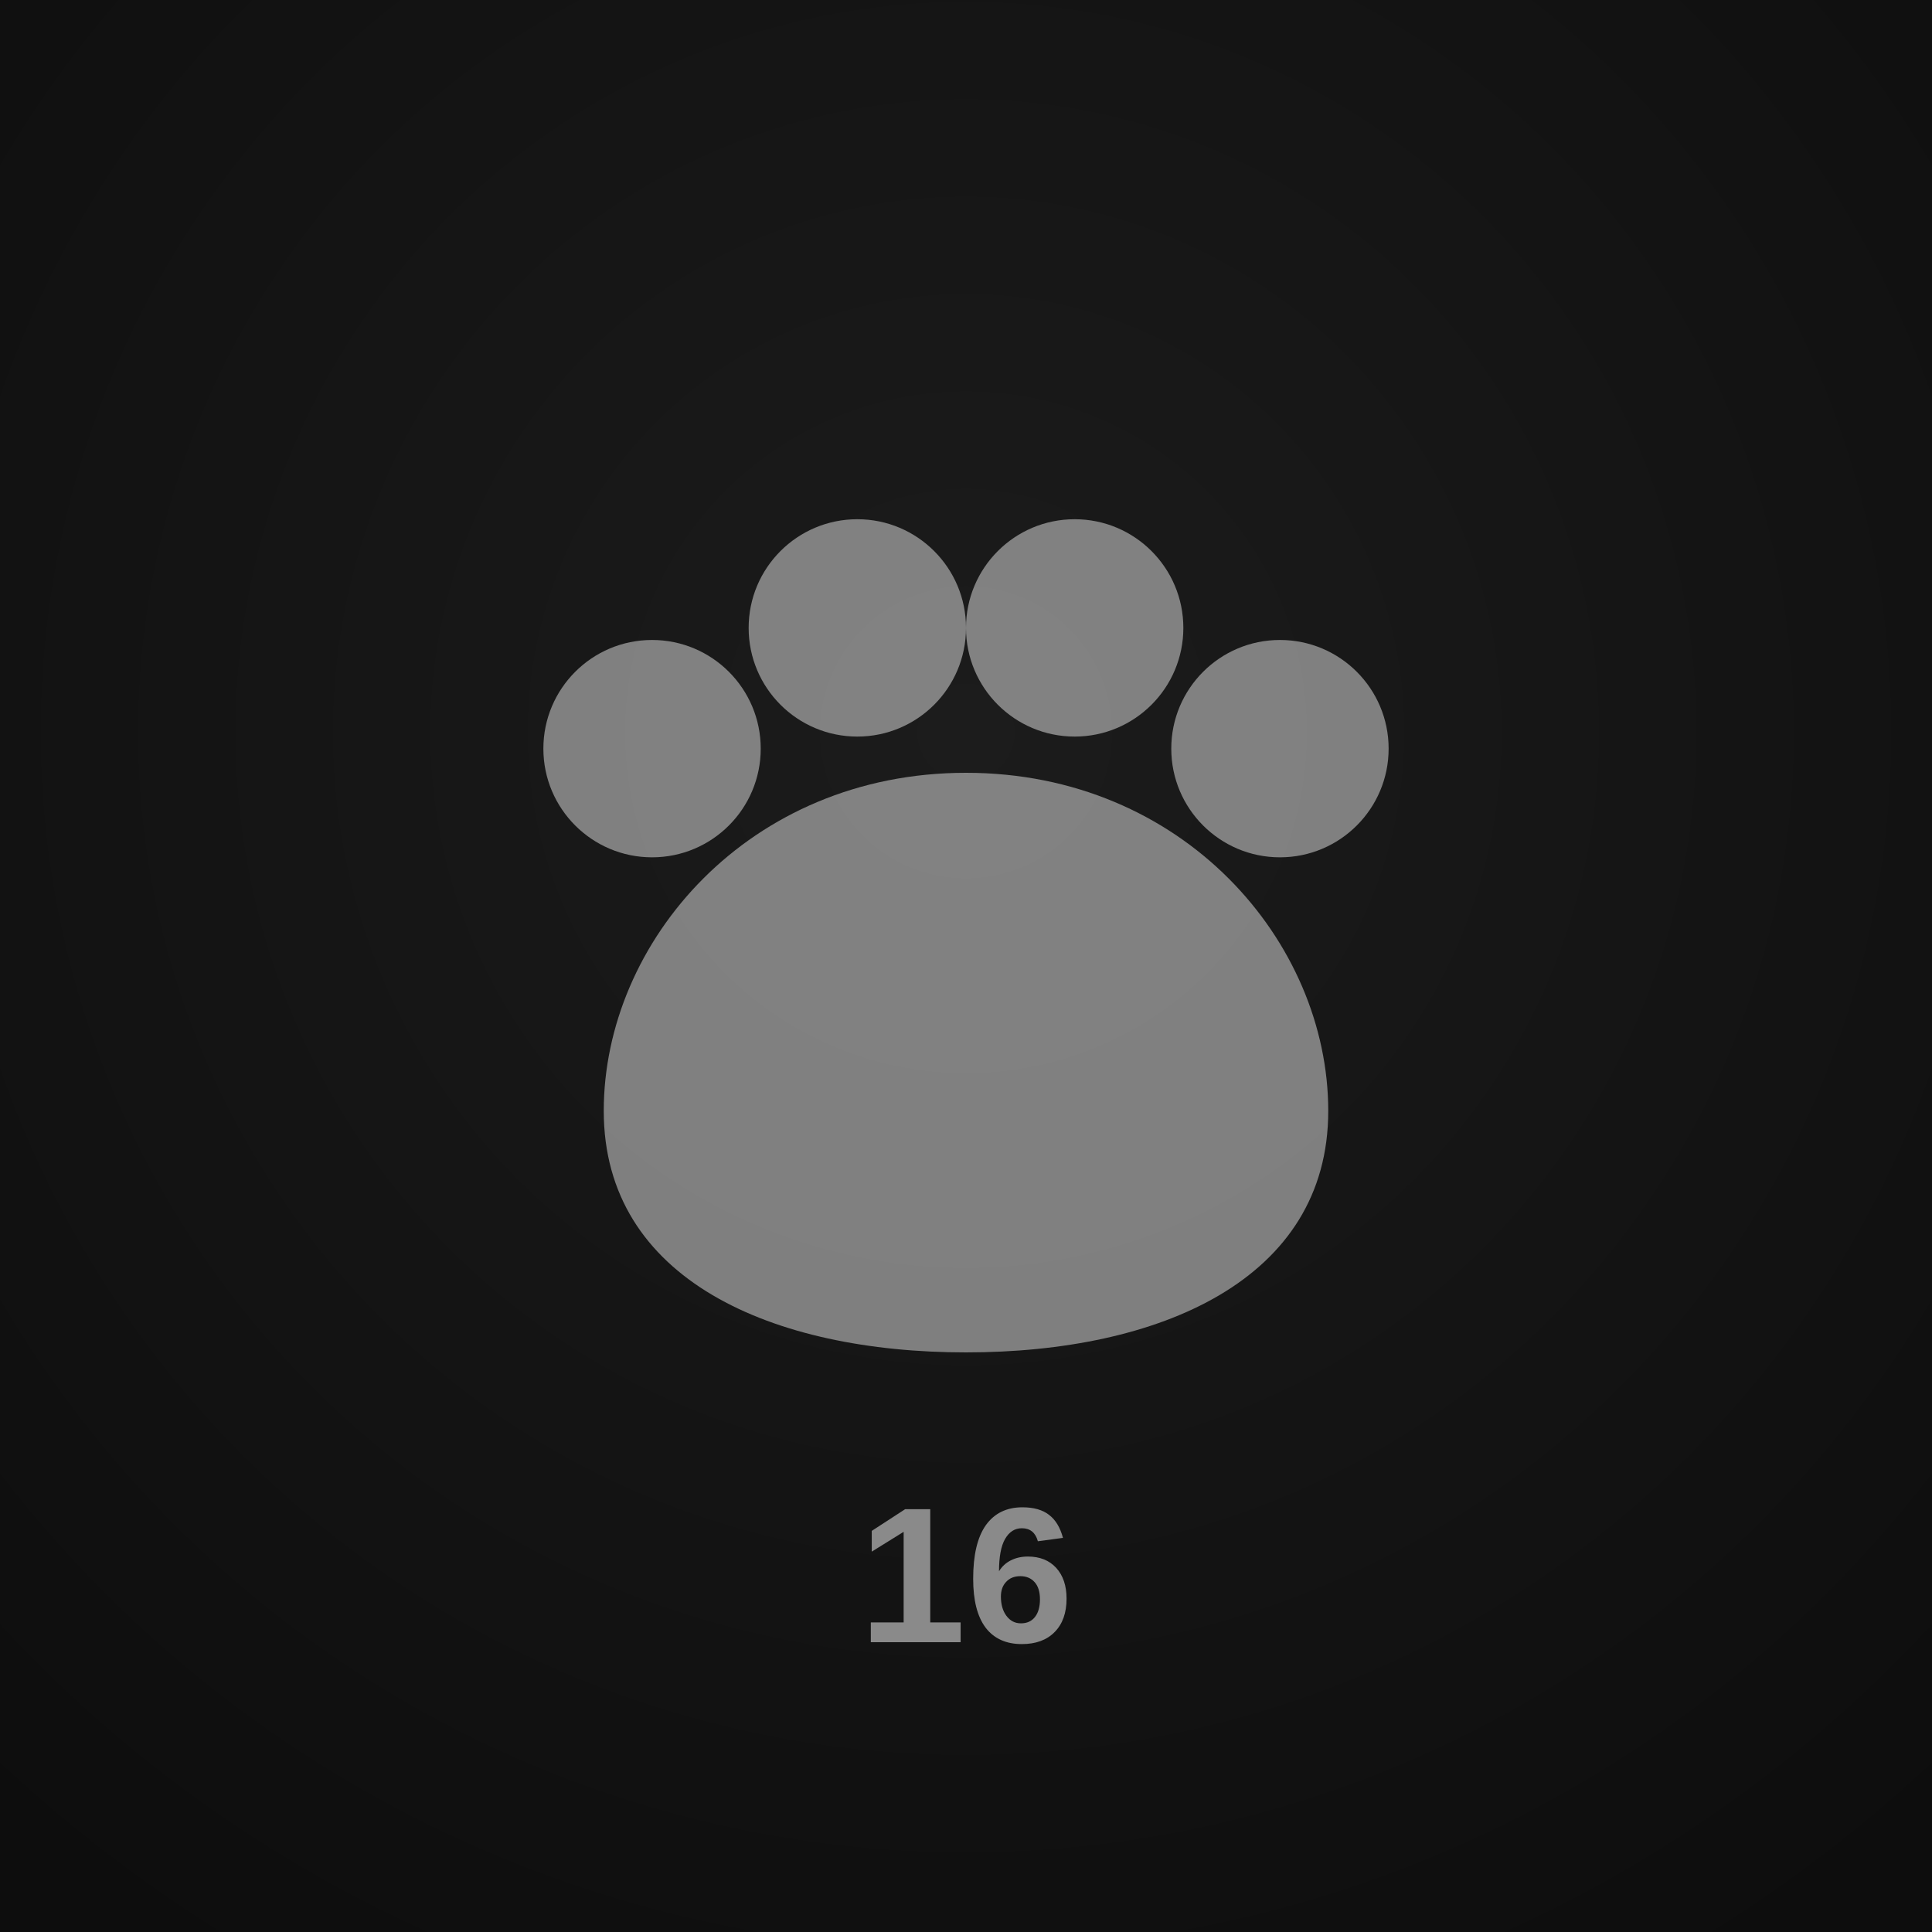
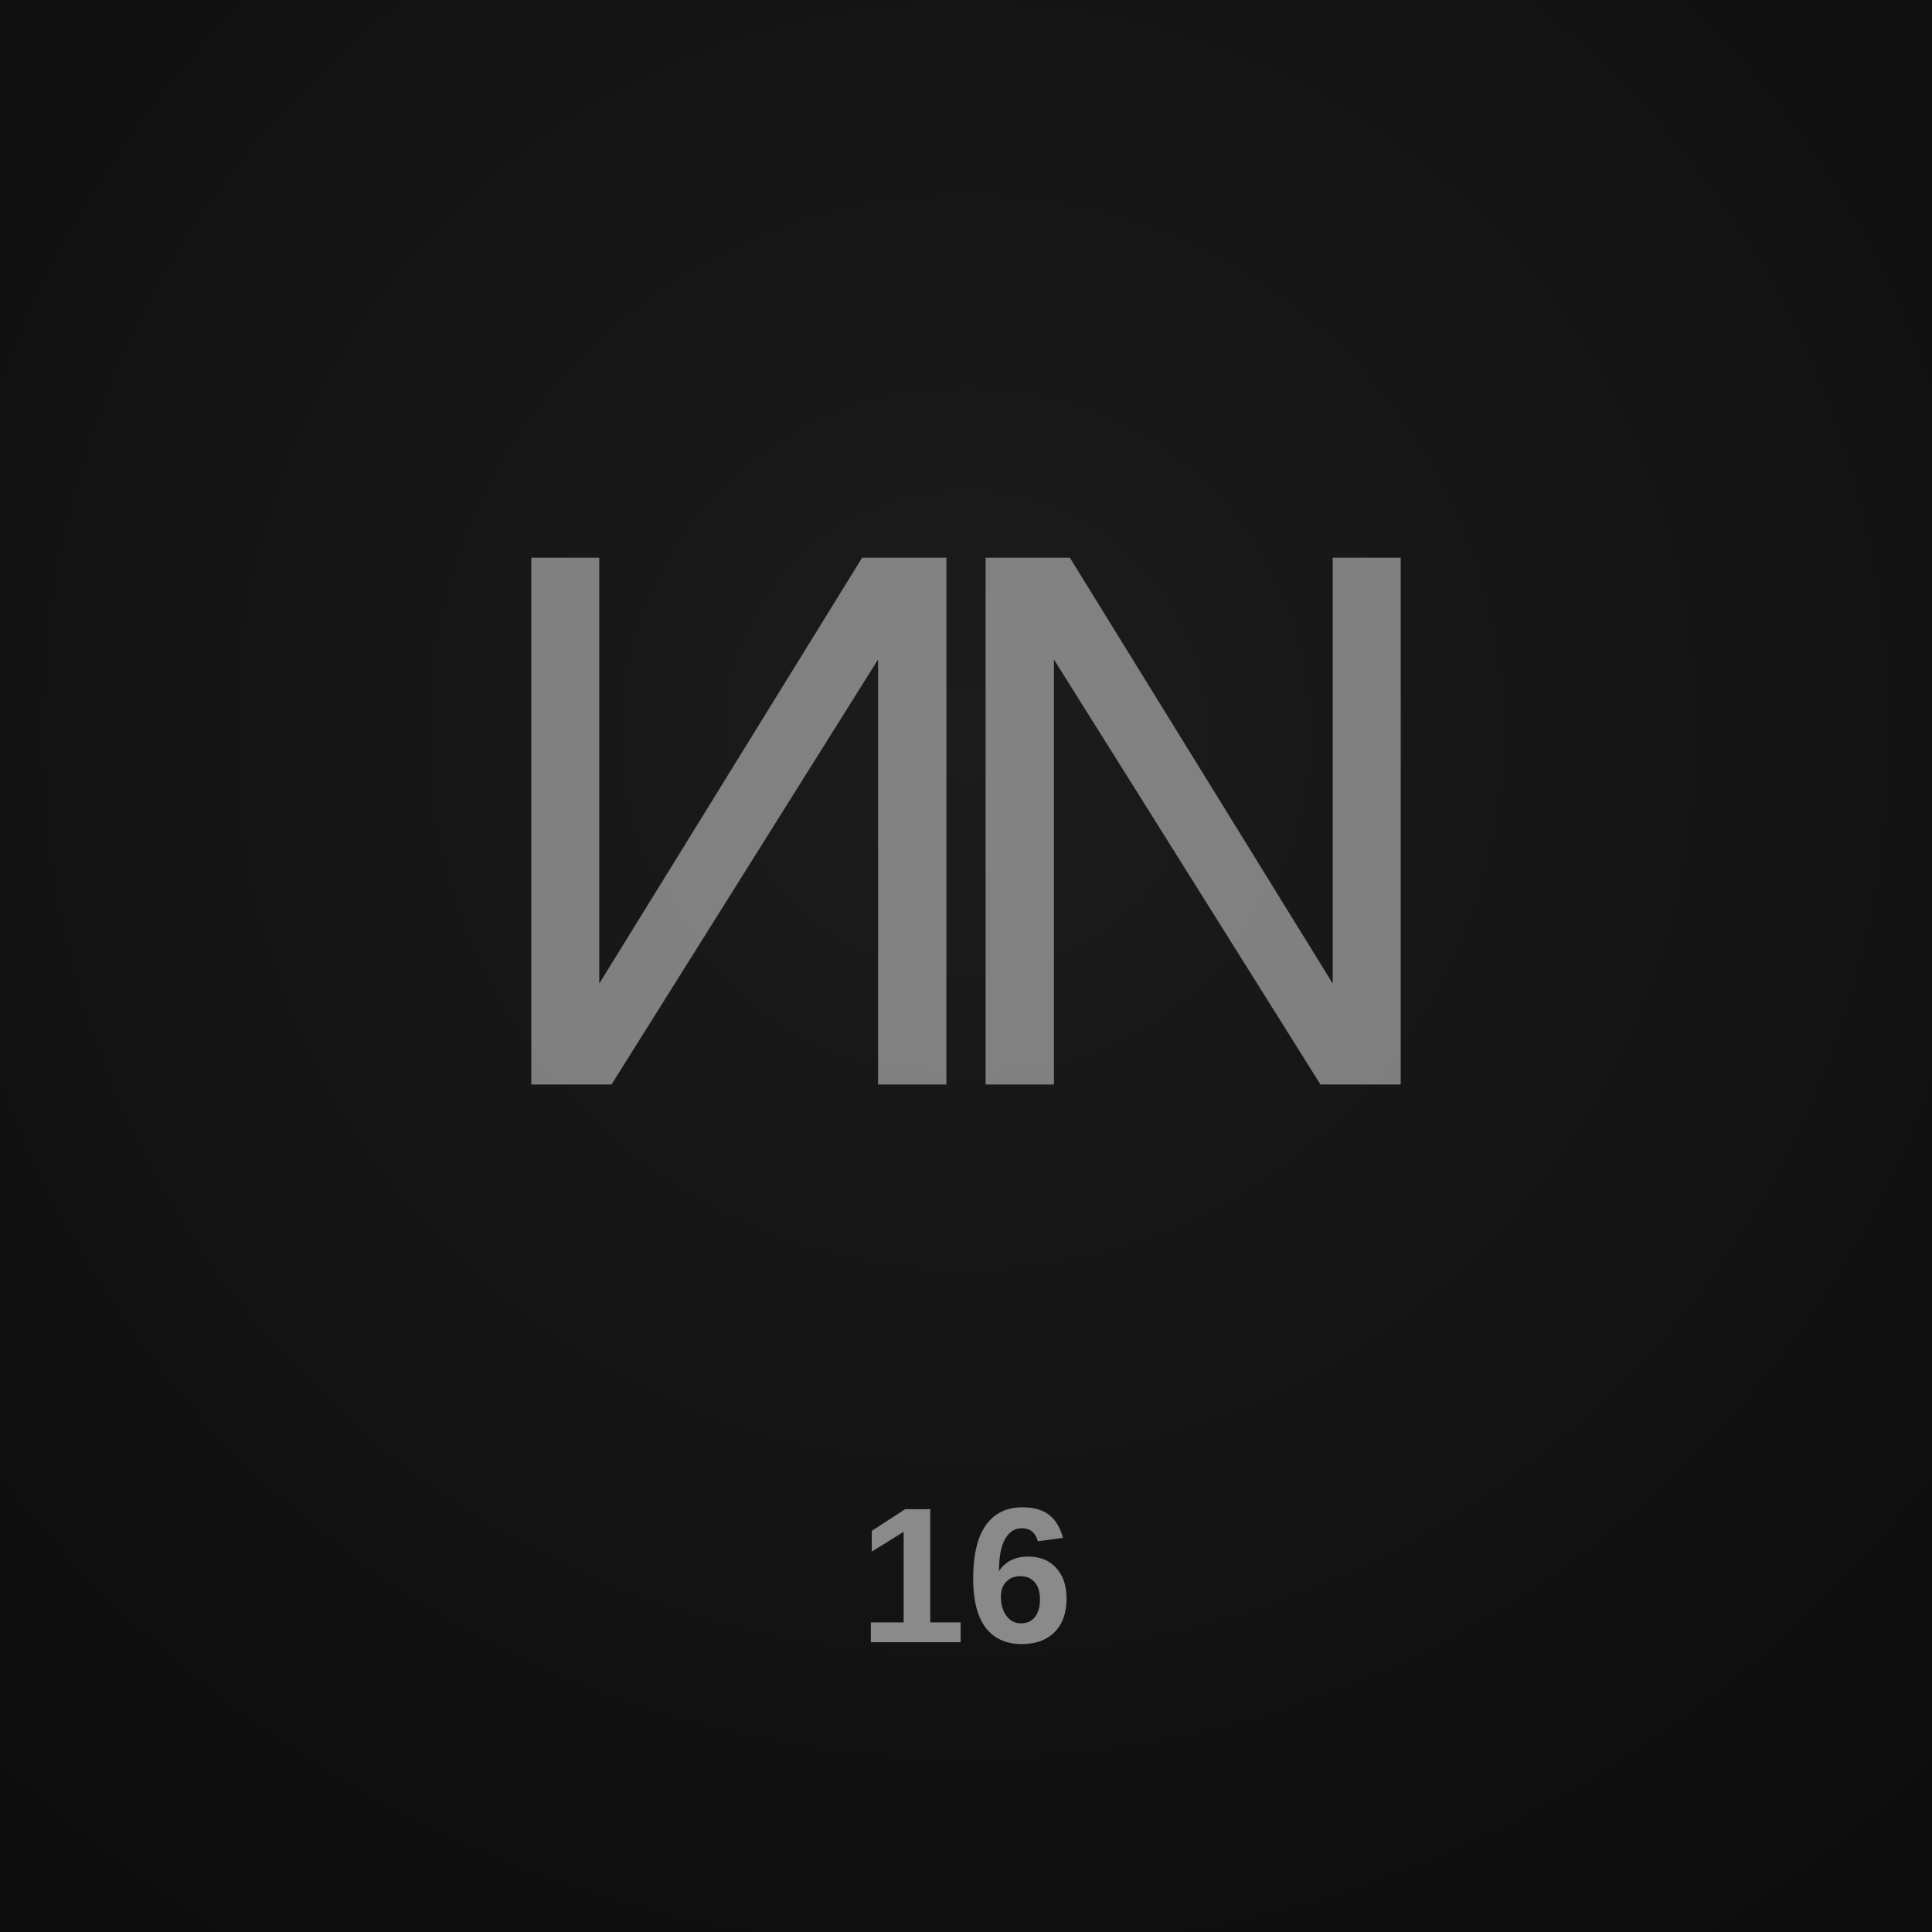
<svg xmlns="http://www.w3.org/2000/svg" width="160" height="160" viewBox="0 0 160 160" role="img" aria-label="Customer dog avatar placeholder 16">
  <defs>
    <radialGradient id="ag16" cx="50%" cy="38%" r="75%">
      <stop offset="0" stop-color="#1c1c1c" />
      <stop offset="100%" stop-color="#0d0d0d" />
    </radialGradient>
  </defs>
  <rect width="160" height="160" fill="url(#ag16)" />
-   <g transform="translate(80, 72)" fill="#ffffff" fill-opacity="0.45">
-     <circle cx="-26" cy="-10" r="9" />
-     <circle cx="-9" cy="-20" r="9" />
-     <circle cx="9" cy="-20" r="9" />
-     <circle cx="26" cy="-10" r="9" />
-     <path d="M0 -8 C 18 -8 30 6 30 20 C 30 34 16 40 0 40 C -16 40 -30 34 -30 20 C -30 6 -18 -8 0 -8 Z" />
+   <g transform="translate(44, 46.18533) scale(0.02900886) translate(-259, -748)" fill="#ffffff" fill-opacity="0.45">
+     <path d="M259 748 L453 748 L453 1963.9 L1203.5 748 L1444 748 L1444 2252 L1249 2252 L1249 1038.5 L488 2252 L259 2252 Z" />
+     <path d="M2741 748 L2547 748 L2547 1963.9 L1796.5 748 L1556 748 L1556 2252 L1751 2252 L1751 1038.5 L2512 2252 L2741 2252 Z" />
  </g>
  <text x="80" y="136" text-anchor="middle" font-family="Arial, Helvetica, sans-serif" font-size="16" font-weight="700" fill="#8a8a8a">16</text>
</svg>
